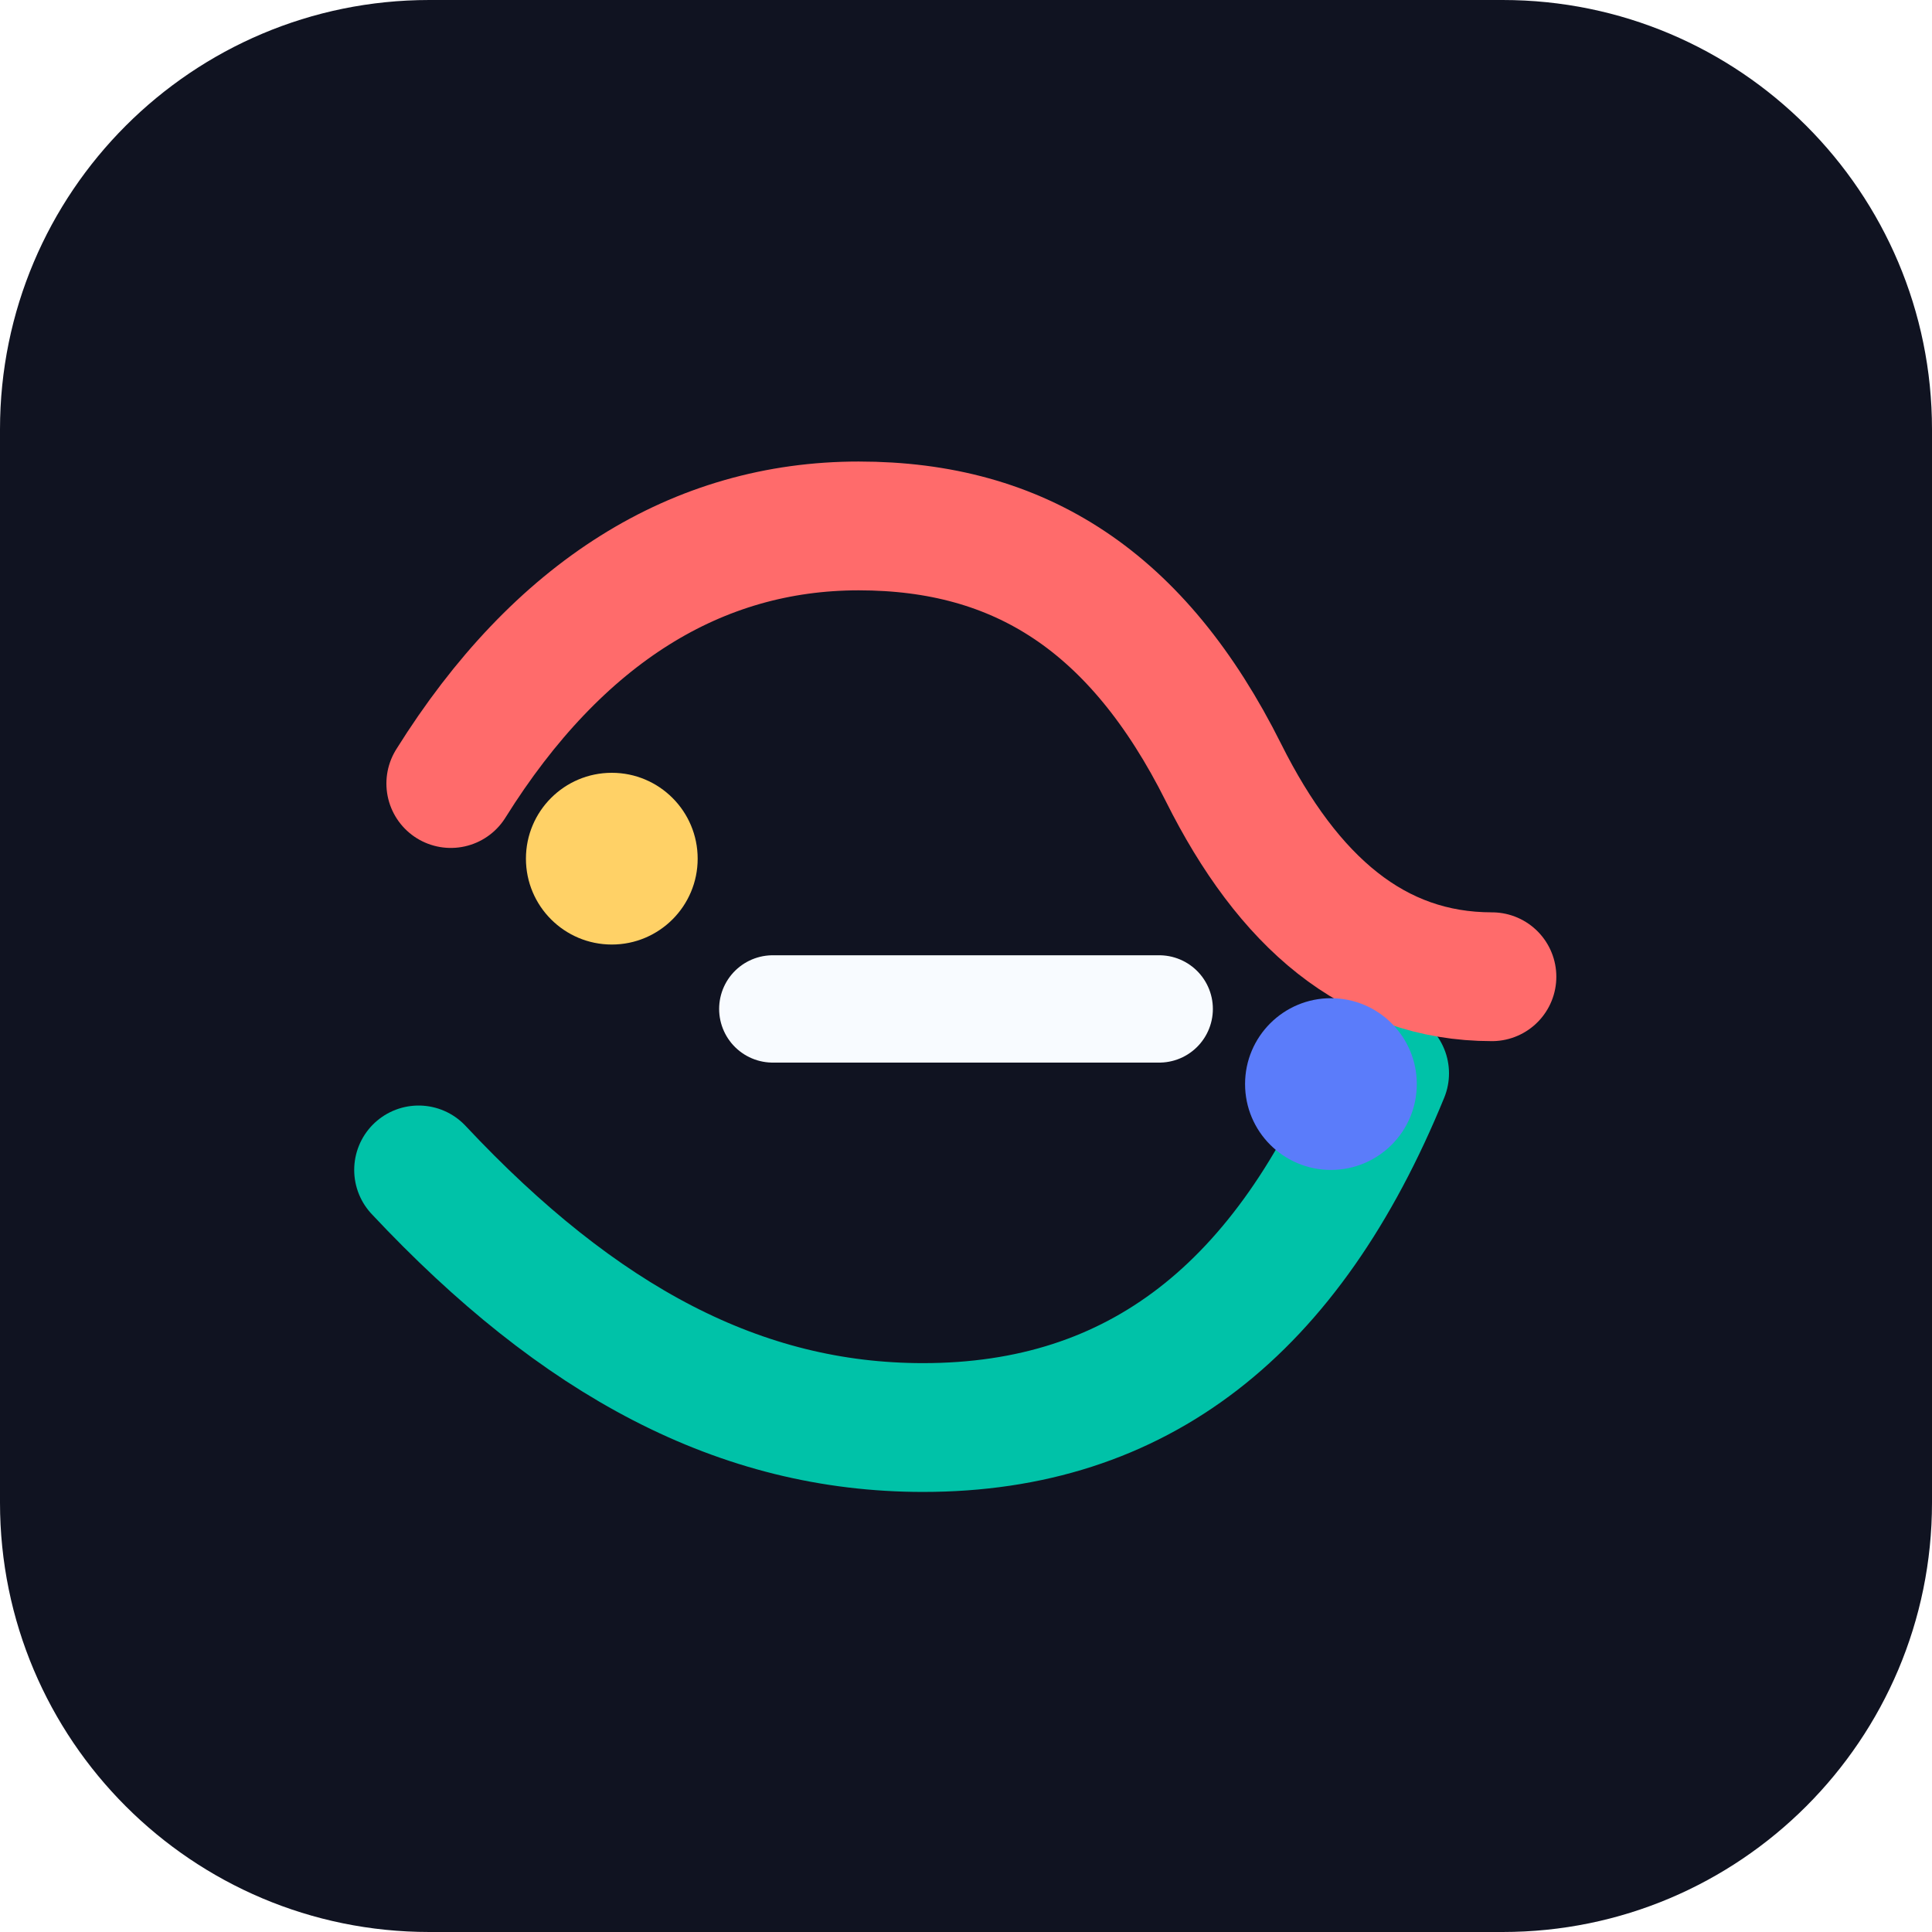
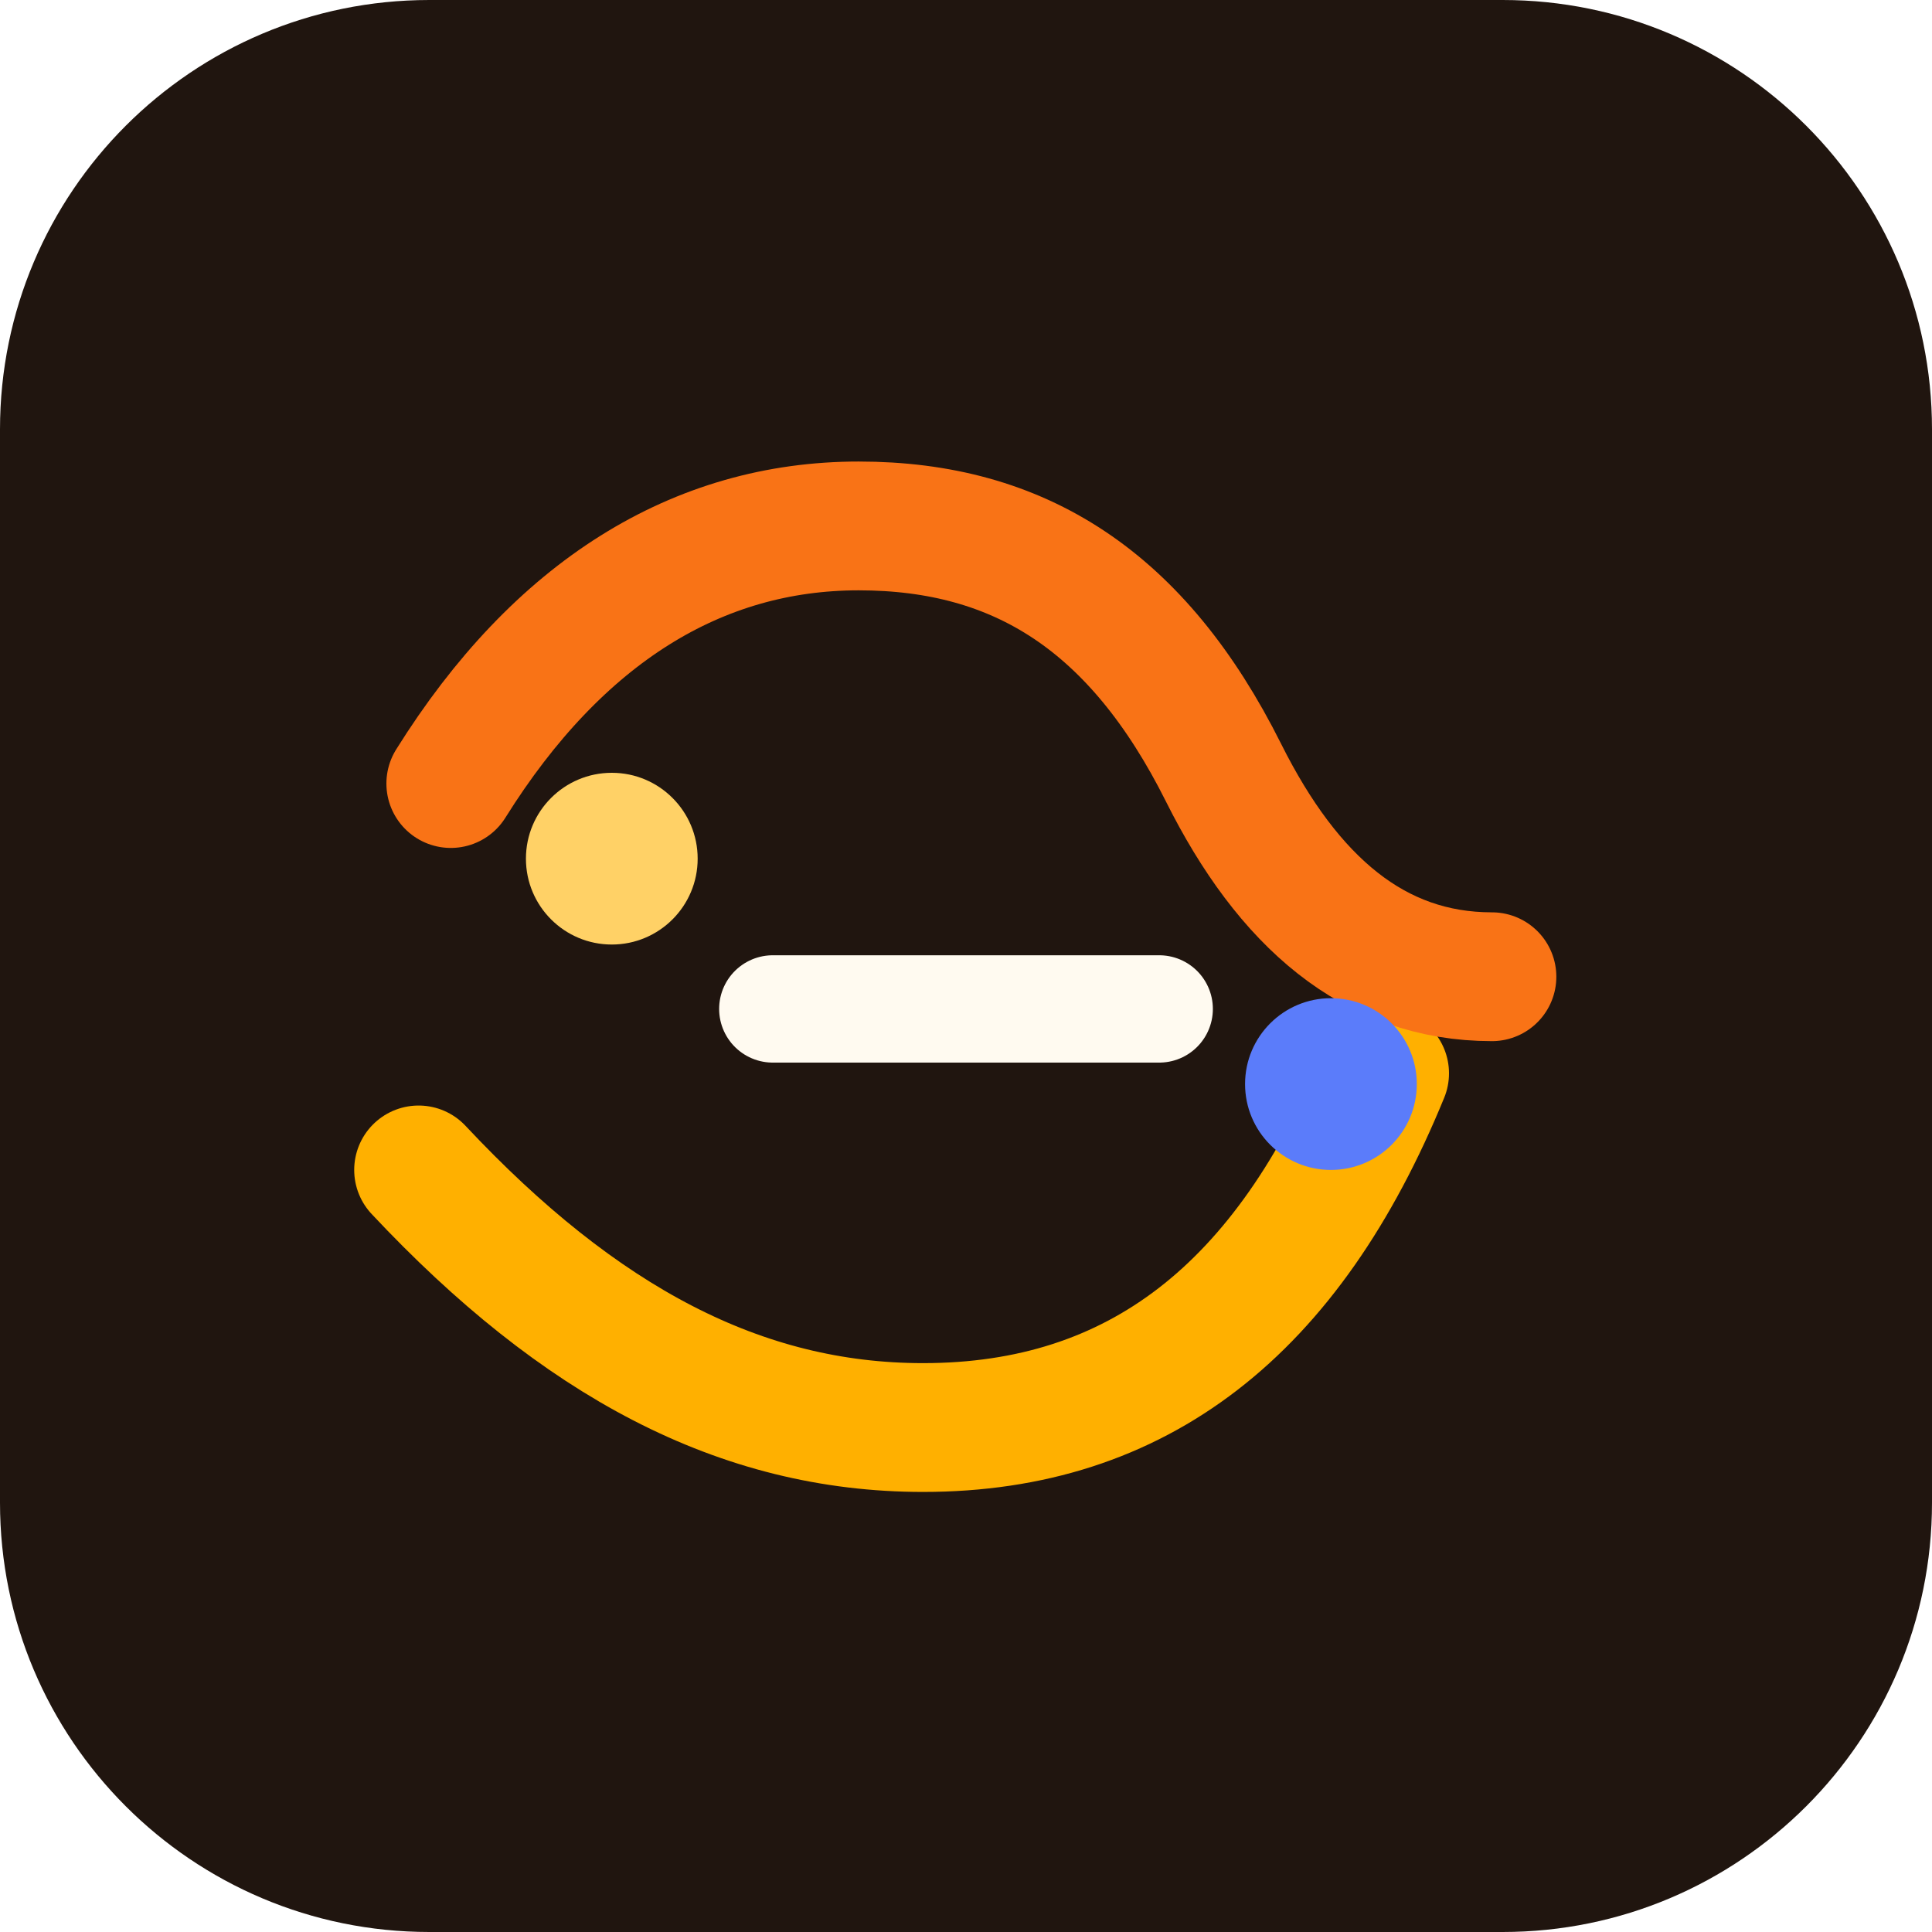
<svg xmlns="http://www.w3.org/2000/svg" viewBox="0 0 180 180" role="img" aria-label="Moodix icon">
-   <rect width="180" height="180" rx="40" fill="#101321" />
-   <path d="M39 109c15 16 30 24 47 24 20 0 34-11 43-33" fill="none" stroke="#00c2a8" stroke-width="12" stroke-linecap="round" />
-   <path d="M42 73c10-16 23-24 38-24s26 7 34 23c6 12 14 19 25 19" fill="none" stroke="#ff6b6b" stroke-width="12" stroke-linecap="round" />
+   <rect width="180" height="180" rx="40" fill="#20150f" />
+   <path d="M39 109c15 16 30 24 47 24 20 0 34-11 43-33" fill="none" stroke="#ffb000" stroke-width="12" stroke-linecap="round" />
+   <path d="M42 73c10-16 23-24 38-24s26 7 34 23c6 12 14 19 25 19" fill="none" stroke="#f97316" stroke-width="12" stroke-linecap="round" />
  <circle cx="57" cy="80" r="8" fill="#ffd166" />
  <circle cx="124" cy="101" r="8" fill="#5b7cfa" />
-   <path d="M72 94h36" stroke="#f8fbff" stroke-width="10" stroke-linecap="round" />
+   <path d="M72 94h36" stroke="#fffaf0" stroke-width="10" stroke-linecap="round" />
</svg>
